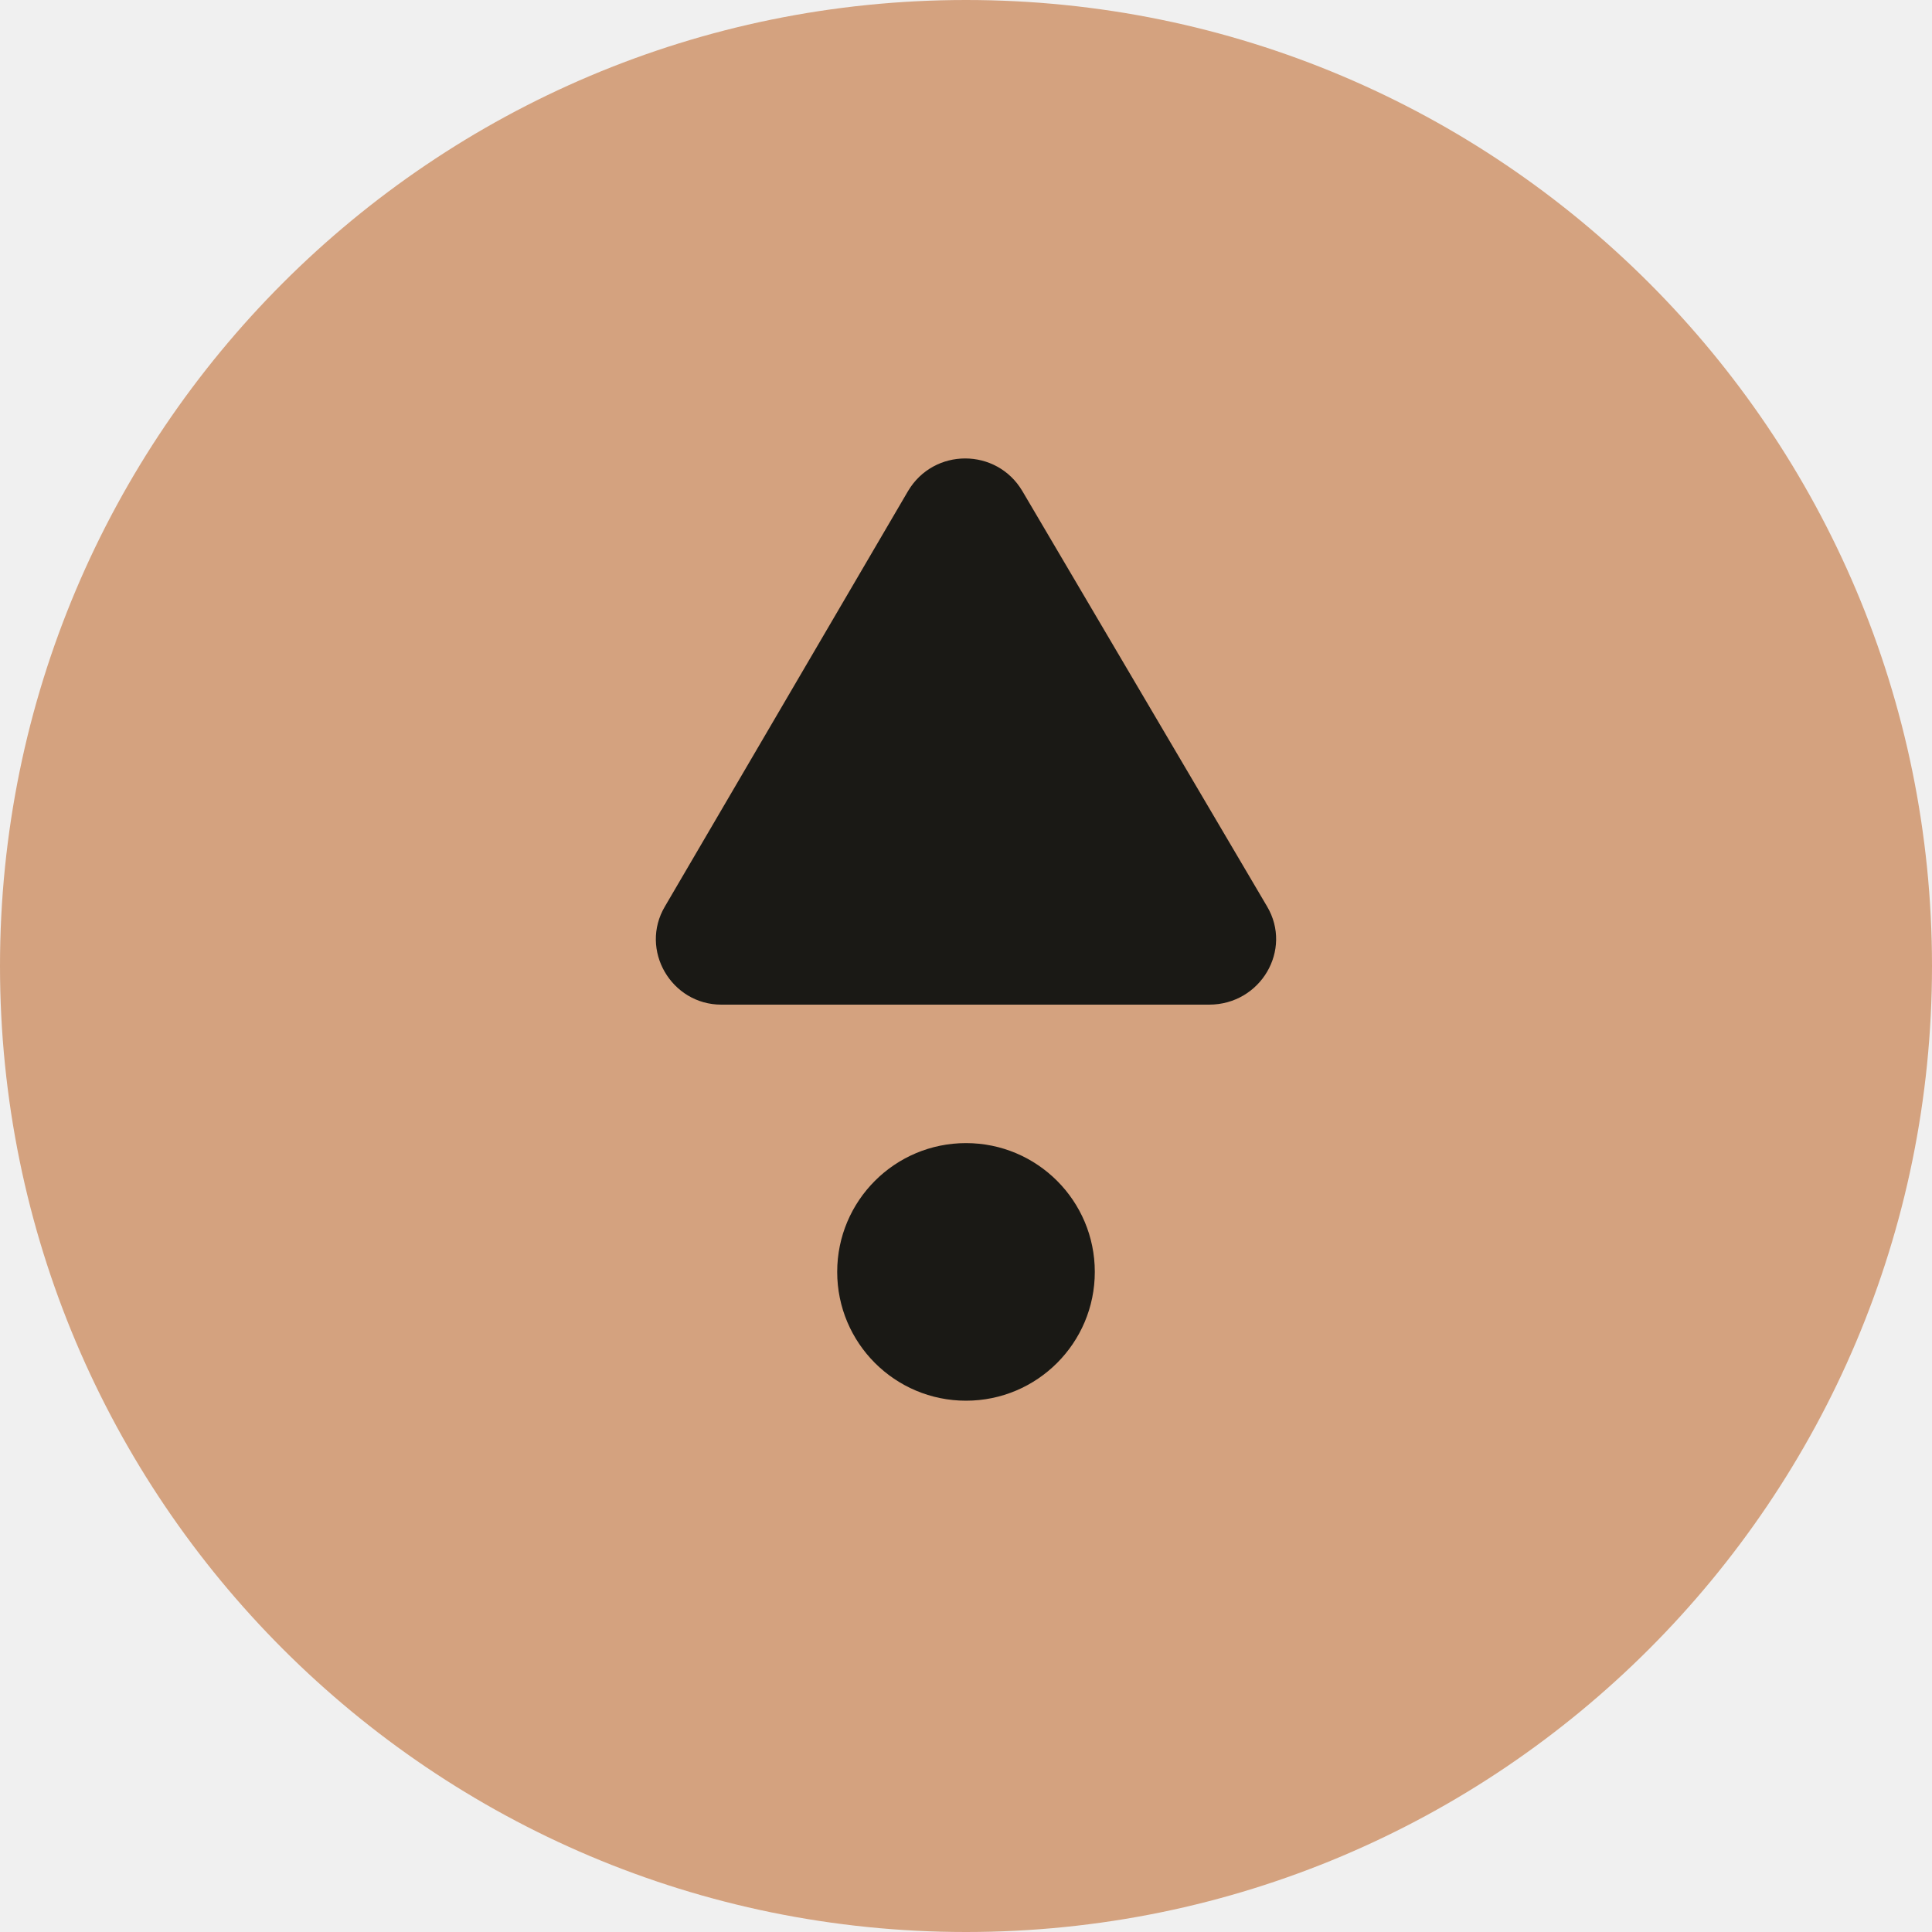
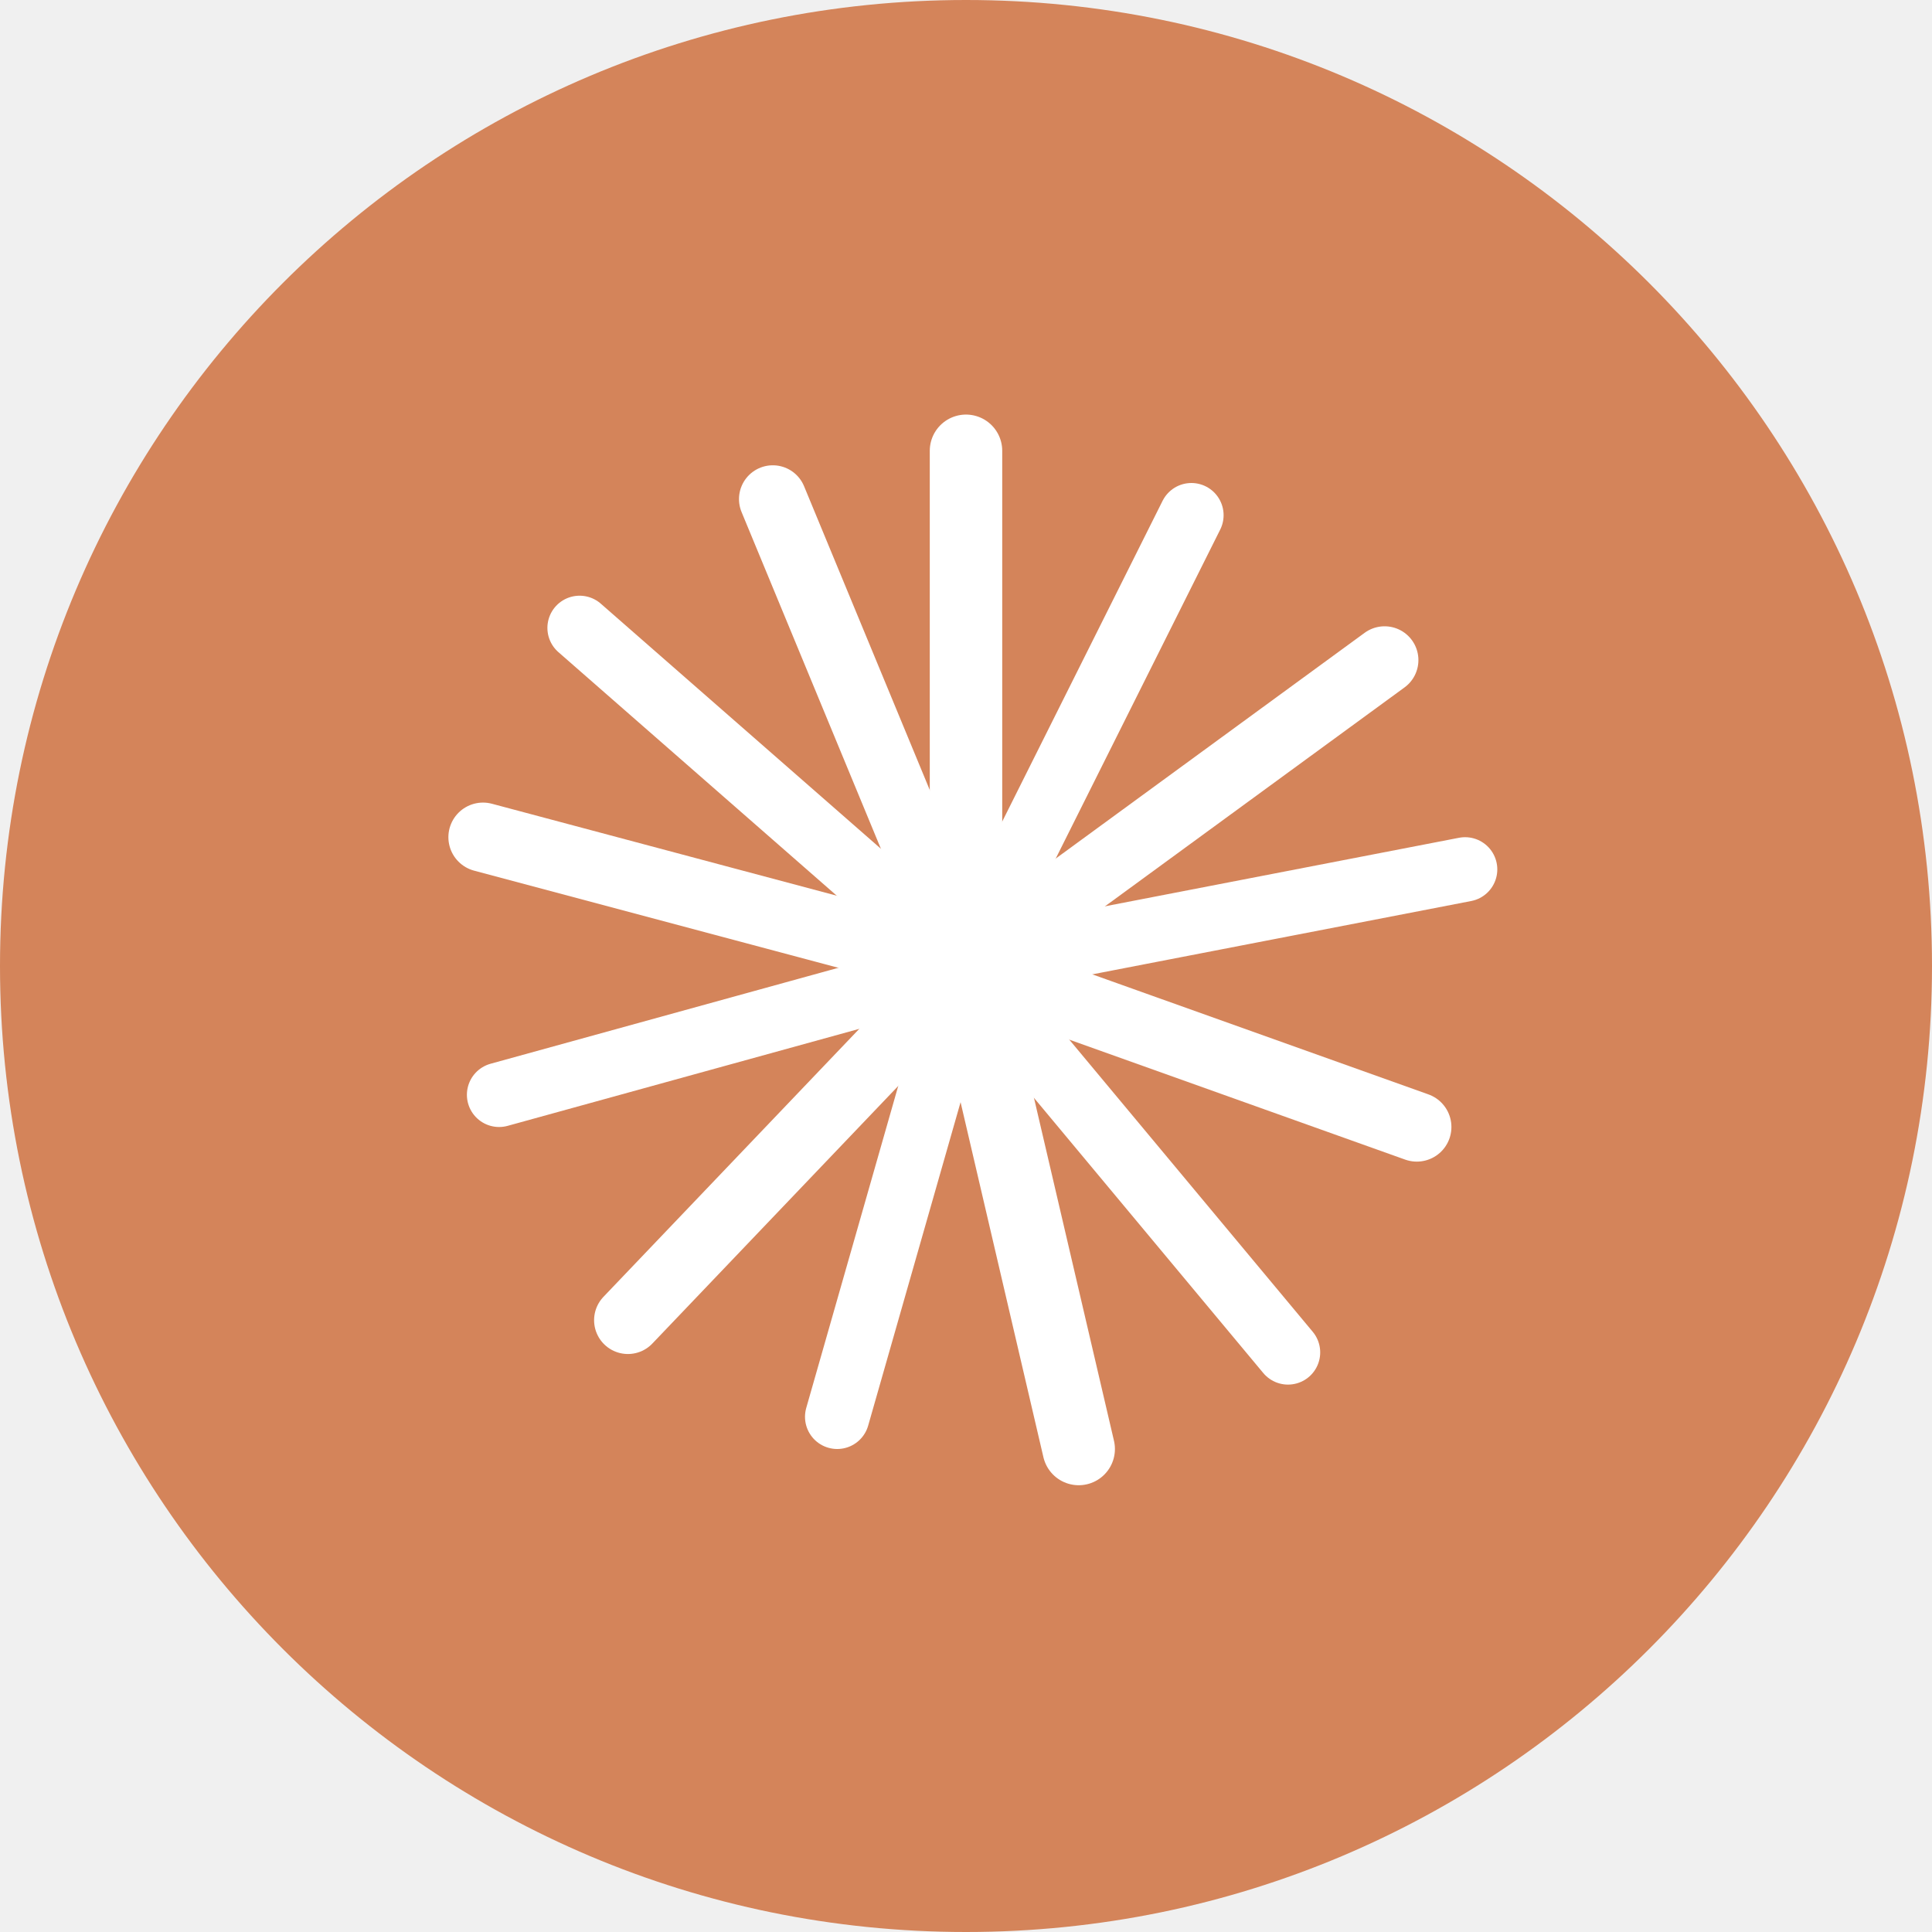
<svg xmlns="http://www.w3.org/2000/svg" viewBox="0 0 120 120" fill="none">
-   <circle cx="60" cy="60" r="60" fill="#D4A27F" />
-   <path d="M78.7 56.3L63.5 30.5c-1.6-2.7-5.5-2.7-7.1 0L41.3 56.3c-1.6 2.7.4 6.1 3.5 6.1h30.3c3.2 0 5.2-3.4 3.6-6.1z" fill="#1A1915" />
-   <circle cx="60" cy="79" r="8" fill="#1A1915" />
+   <circle cx="60" cy="60" r="60" fill="#D4845A" />
+   <g transform="translate(60,60)" stroke="white" stroke-linecap="round" fill="none">
+     <line x1="0" y1="0" x2="0" y2="-32" stroke-width="4.5" />
+     <line x1="0" y1="0" x2="14" y2="-28" stroke-width="4" />
+     <line x1="0" y1="0" x2="26" y2="-19" stroke-width="4.2" />
+     <line x1="0" y1="0" x2="31" y2="-6" stroke-width="4" />
+     <line x1="0" y1="0" x2="28" y2="10" stroke-width="4.3" />
+     <line x1="0" y1="0" x2="20" y2="24" stroke-width="4" />
+     <line x1="0" y1="0" x2="7" y2="30" stroke-width="4.5" />
+     <line x1="0" y1="0" x2="-8" y2="28" stroke-width="4" />
+     <line x1="0" y1="0" x2="-21" y2="22" stroke-width="4.2" />
+     <line x1="0" y1="0" x2="-29" y2="8" stroke-width="4" />
+     <line x1="0" y1="0" x2="-30" y2="-8" stroke-width="4.3" />
+     <line x1="0" y1="0" x2="-24" y2="-21" stroke-width="4" />
+     <line x1="0" y1="0" x2="-12" y2="-29" stroke-width="4.2" />
+   </g>
</svg>
